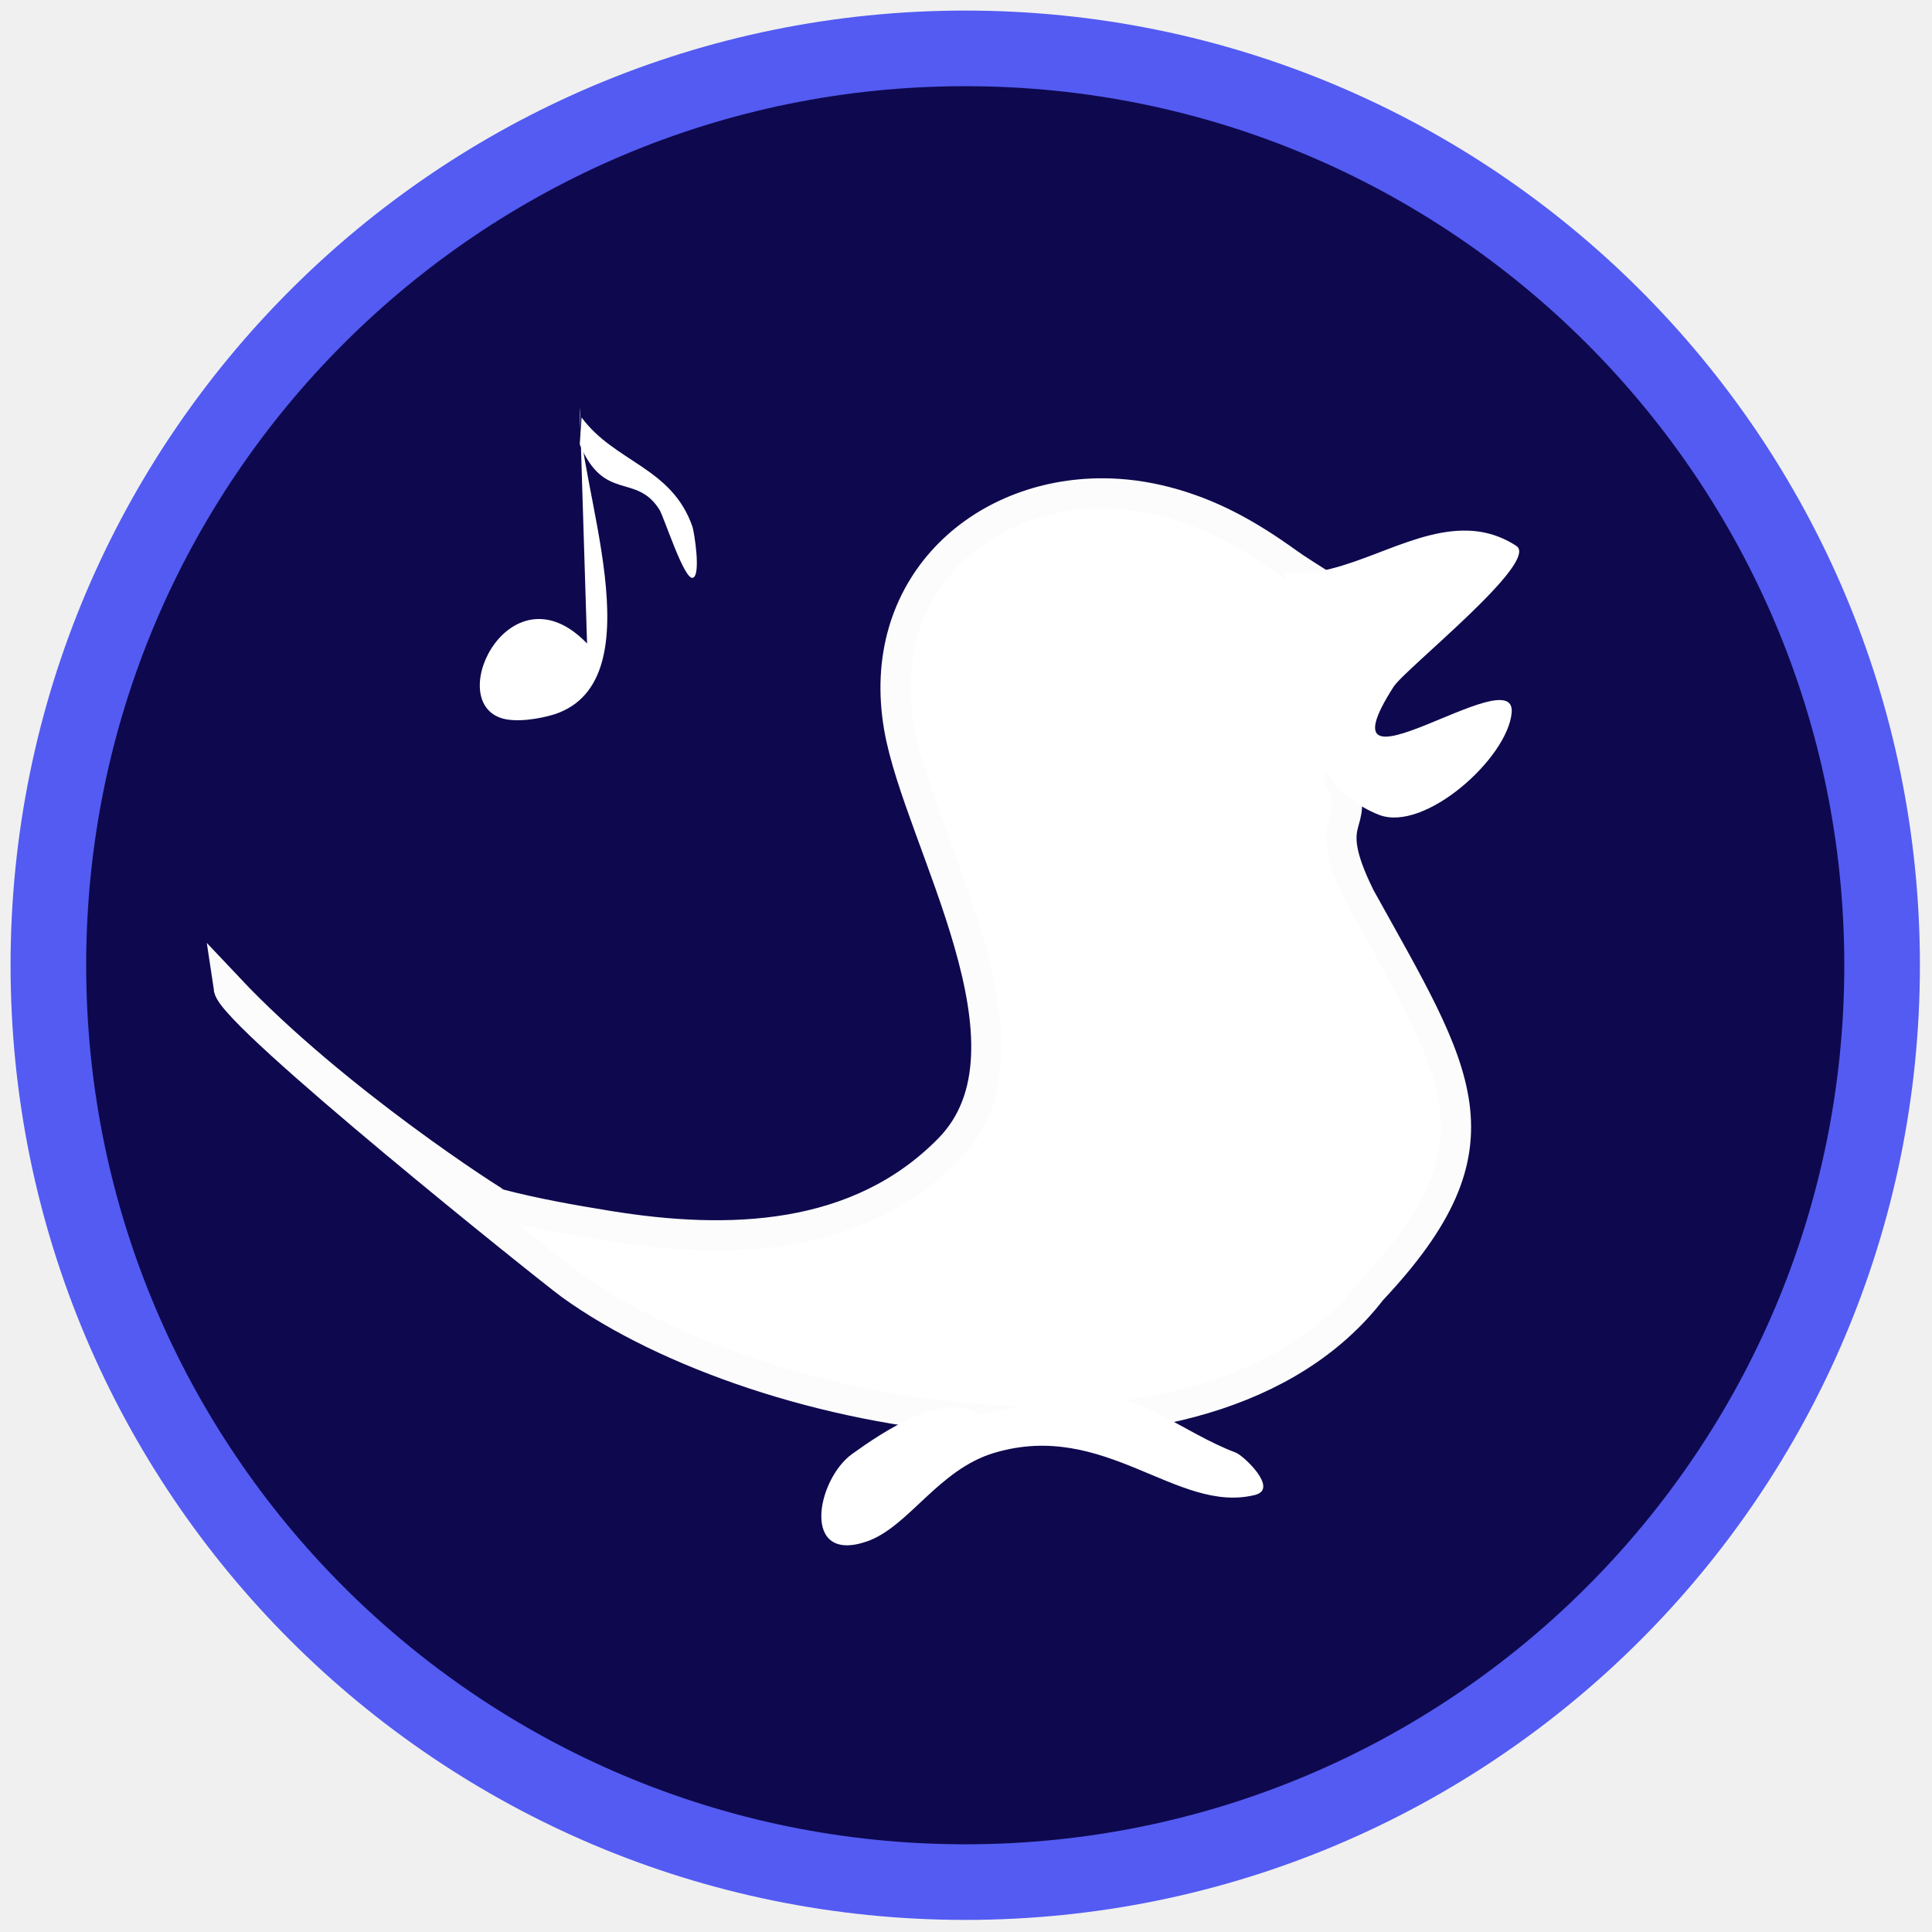
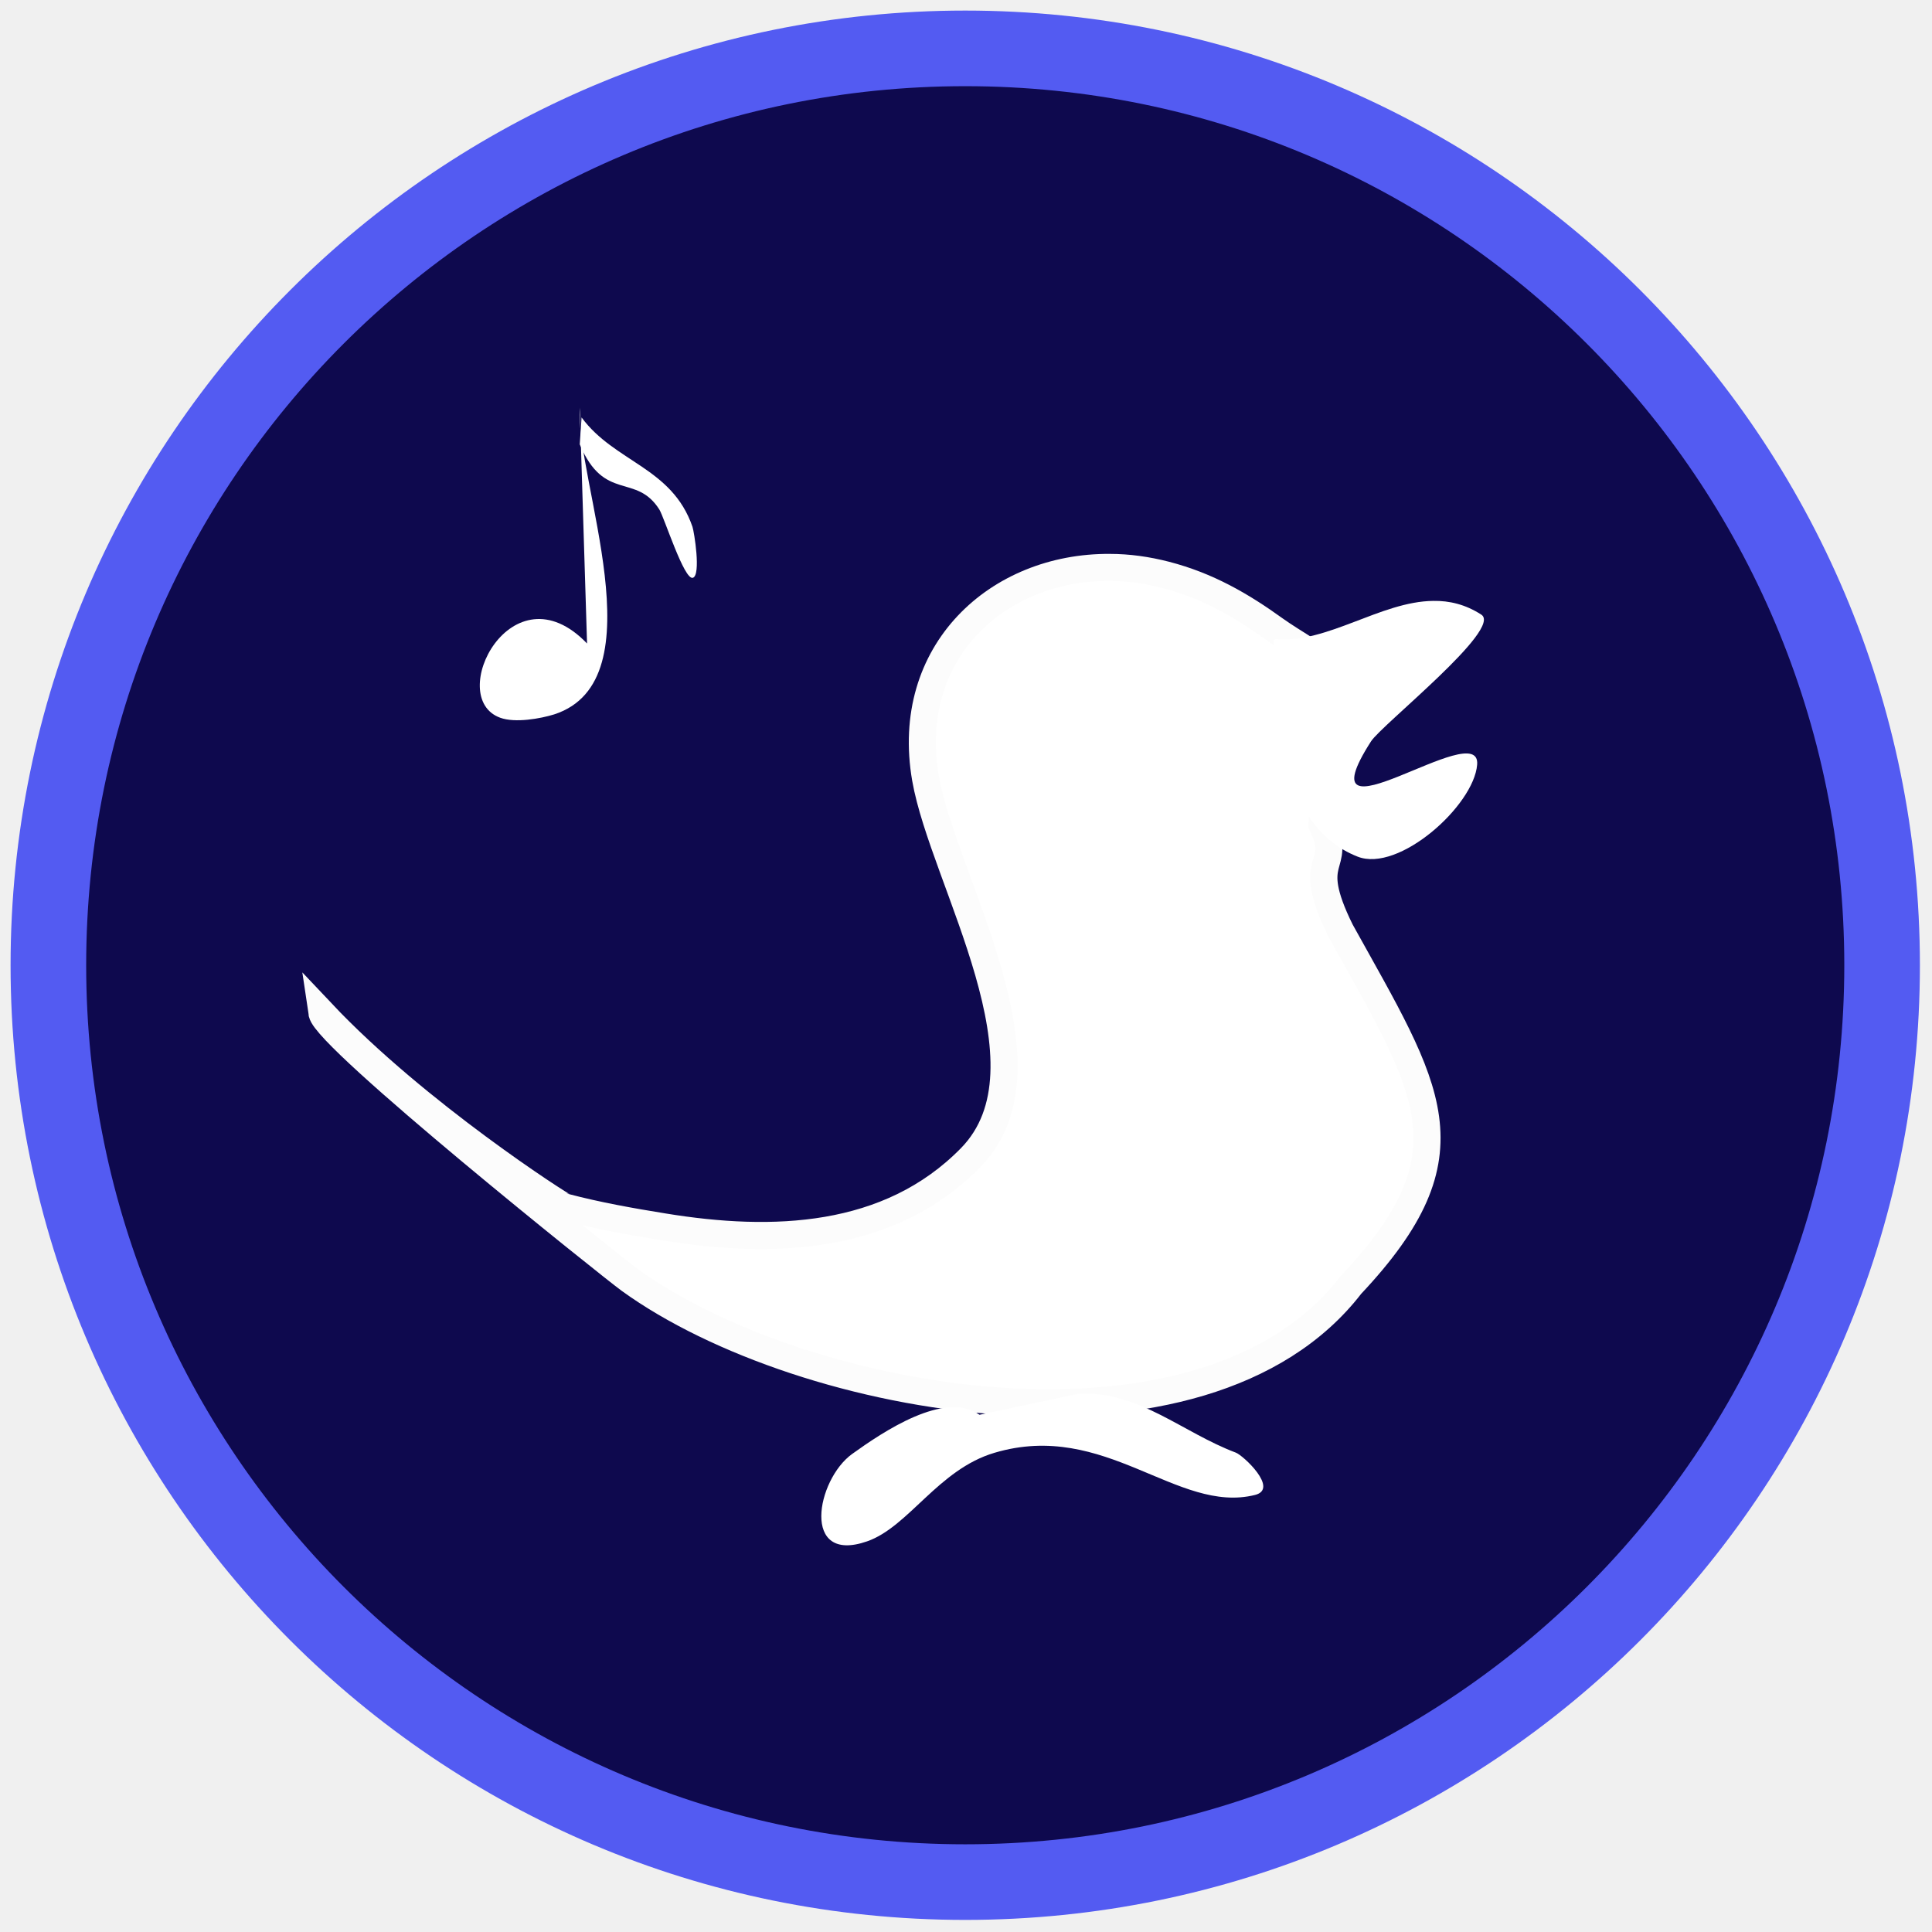
<svg xmlns="http://www.w3.org/2000/svg" width="48" height="48" viewBox="0 0 12.7 12.7" version="1.1" id="svg16850">
  <defs id="defs16847" />
  <g id="layer1">
    <circle style="fill:#0e094e;fill-opacity:1;stroke:#535bf2;stroke-width:0.497;stroke-dasharray:none;stroke-opacity:1" id="path29420" cx="6.345" cy="6.345" r="6.027" />
    <text xml:space="preserve" style="font-weight:bold;font-size:11.289px;font-family:sans-serif;-inkscape-font-specification:'sans-serif, Bold';fill:#00c0fc;fill-opacity:1;stroke-width:3.24" x="3.127" y="4.216" id="text23258">
      <tspan id="tspan23256" style="stroke-width:3.24" x="3.127" y="4.216" />
    </text>
    <text xml:space="preserve" style="font-weight:bold;font-size:11.289px;font-family:sans-serif;-inkscape-font-specification:'sans-serif, Bold';fill:#00c0fc;fill-opacity:1;stroke-width:3.24" x="4.234" y="2.003" id="text23262">
      <tspan id="tspan23260" style="stroke-width:3.24" x="4.234" y="2.003" />
    </text>
    <text xml:space="preserve" style="font-weight:bold;font-size:11.289px;font-family:sans-serif;-inkscape-font-specification:'sans-serif, Bold';fill:none;fill-opacity:1;stroke:#00c8fc;stroke-width:0.426;stroke-dasharray:none;stroke-opacity:1" x="-2.787" y="3.801" id="text31777">
      <tspan id="tspan31775" style="stroke-width:0.426" x="-2.787" y="3.801" />
    </text>
-     <path id="path23259" style="fill:#ffffff;fill-opacity:1;stroke:#fcfcfc;stroke-width:0.198;stroke-dasharray:none" d="M 7.255,3.243 C 6.437,3.238 5.75,3.862 5.91,4.784 6.04,5.529 6.894,6.884 6.239,7.552 5.642,8.161 4.789,8.186 4,8.058 3.759,8.019 3.516,7.976 3.279,7.914 3.255,7.908 2.195,7.229 1.503,6.495 1.53,6.679 3.619,8.35 3.751,8.446 5.013,9.357 7.938,9.879 9.016,8.482 9.924,7.517 9.587,7.063 8.941,5.897 8.664,5.339 8.966,5.447 8.803,5.119 8.814,4.999 8.842,4.881 8.867,4.763 l 0.051,0.011 C 8.911,4.661 8.905,4.547 8.888,4.435 8.881,4.382 8.873,4.343 8.864,4.301 8.862,4.294 8.86,4.287 8.859,4.28 8.816,4.136 8.767,3.995 8.707,3.857 8.617,3.799 8.529,3.746 8.463,3.698 8.211,3.517 7.967,3.377 7.664,3.298 7.526,3.262 7.389,3.244 7.255,3.243 Z" />
-     <path id="path23319" style="fill:#ffffff;fill-opacity:1;stroke:#fcfcfc;stroke-width:0;stroke-dasharray:none" d="m 9.616,3.488 c -0.384,0.005 -0.773,0.313 -1.152,0.279 -0.004,0.004 -0.009,0.007 -0.013,0.01 0.024,0.545 0.03,1.348 0.613,1.579 C 9.365,5.474 9.912,4.982 9.937,4.684 9.968,4.32 8.638,5.331 9.161,4.514 9.238,4.395 10.128,3.69 9.967,3.588 9.851,3.513 9.734,3.486 9.616,3.488 Z" />
+     <path id="path23259" style="fill:#ffffff;fill-opacity:1;stroke:#fcfcfc;stroke-width:0.178;stroke-dasharray:none" d="M 7.295,3.73 C 6.559,3.725 5.94,4.286 6.084,5.117 6.201,5.788 6.97,7.008 6.38,7.61 5.843,8.158 5.075,8.181 4.364,8.065 4.147,8.03 3.928,7.991 3.715,7.935 3.693,7.93 2.739,7.318 2.116,6.658 2.14,6.823 4.021,8.328 4.14,8.414 5.276,9.235 7.911,9.705 8.88,8.447 9.698,7.578 9.395,7.169 8.813,6.119 8.564,5.617 8.835,5.714 8.689,5.419 8.699,5.311 8.724,5.204 8.746,5.098 l 0.046,0.01 C 8.786,5.006 8.78,4.904 8.766,4.802 c -0.007,-0.047 -0.014,-0.082 -0.022,-0.121 -0.002,-0.006 -0.003,-0.012 -0.005,-0.018 C 8.7,4.534 8.656,4.406 8.603,4.282 8.521,4.23 8.442,4.182 8.382,4.139 8.156,3.976 7.936,3.85 7.663,3.779 7.539,3.747 7.416,3.73 7.295,3.73 Z" />
+     <path id="path23319" style="fill:#ffffff;fill-opacity:1;stroke:#fcfcfc;stroke-width:0;stroke-dasharray:none" d="m 9.421,3.95 c -0.346,0.004 -0.696,0.282 -1.037,0.251 -0.004,0.003 -0.008,0.006 -0.012,0.009 C 8.394,4.7 8.4,5.424 8.924,5.631 9.195,5.738 9.688,5.296 9.71,5.027 9.738,4.699 8.541,5.609 9.012,4.874 9.08,4.766 9.882,4.132 9.737,4.04 9.633,3.973 9.527,3.948 9.421,3.95 Z" />
    <path style="fill:#ffffff;fill-opacity:1;stroke:#fcfcfc;stroke-width:0;stroke-dasharray:none" d="M 6.439,9.3 C 6.21,9.137 5.803,9.413 5.601,9.558 5.366,9.728 5.264,10.284 5.7,10.132 5.973,10.037 6.168,9.659 6.537,9.55 7.266,9.333 7.738,9.955 8.25,9.827 8.409,9.787 8.172,9.567 8.124,9.549 7.769,9.415 7.492,9.146 7.094,9.161" id="path24895" />
    <path style="fill:#ffffff;fill-opacity:1;stroke:#fcfcfc;stroke-width:0;stroke-dasharray:none" d="M 3.811,2.68 C 3.782,3.152 4.333,4.472 3.643,4.696 3.553,4.724 3.386,4.754 3.288,4.718 2.924,4.586 3.364,3.716 3.859,4.23" id="path26395" />
    <path style="fill:#ffffff;fill-opacity:1;stroke:#fcfcfc;stroke-width:0;stroke-dasharray:none" d="m 3.823,2.744 c 0.217,0.295 0.594,0.327 0.729,0.719 0.011,0.033 0.057,0.316 0.003,0.335 C 4.498,3.818 4.367,3.402 4.334,3.349 4.18,3.107 3.972,3.303 3.811,2.921" id="path26397" />
  </g>
</svg>
